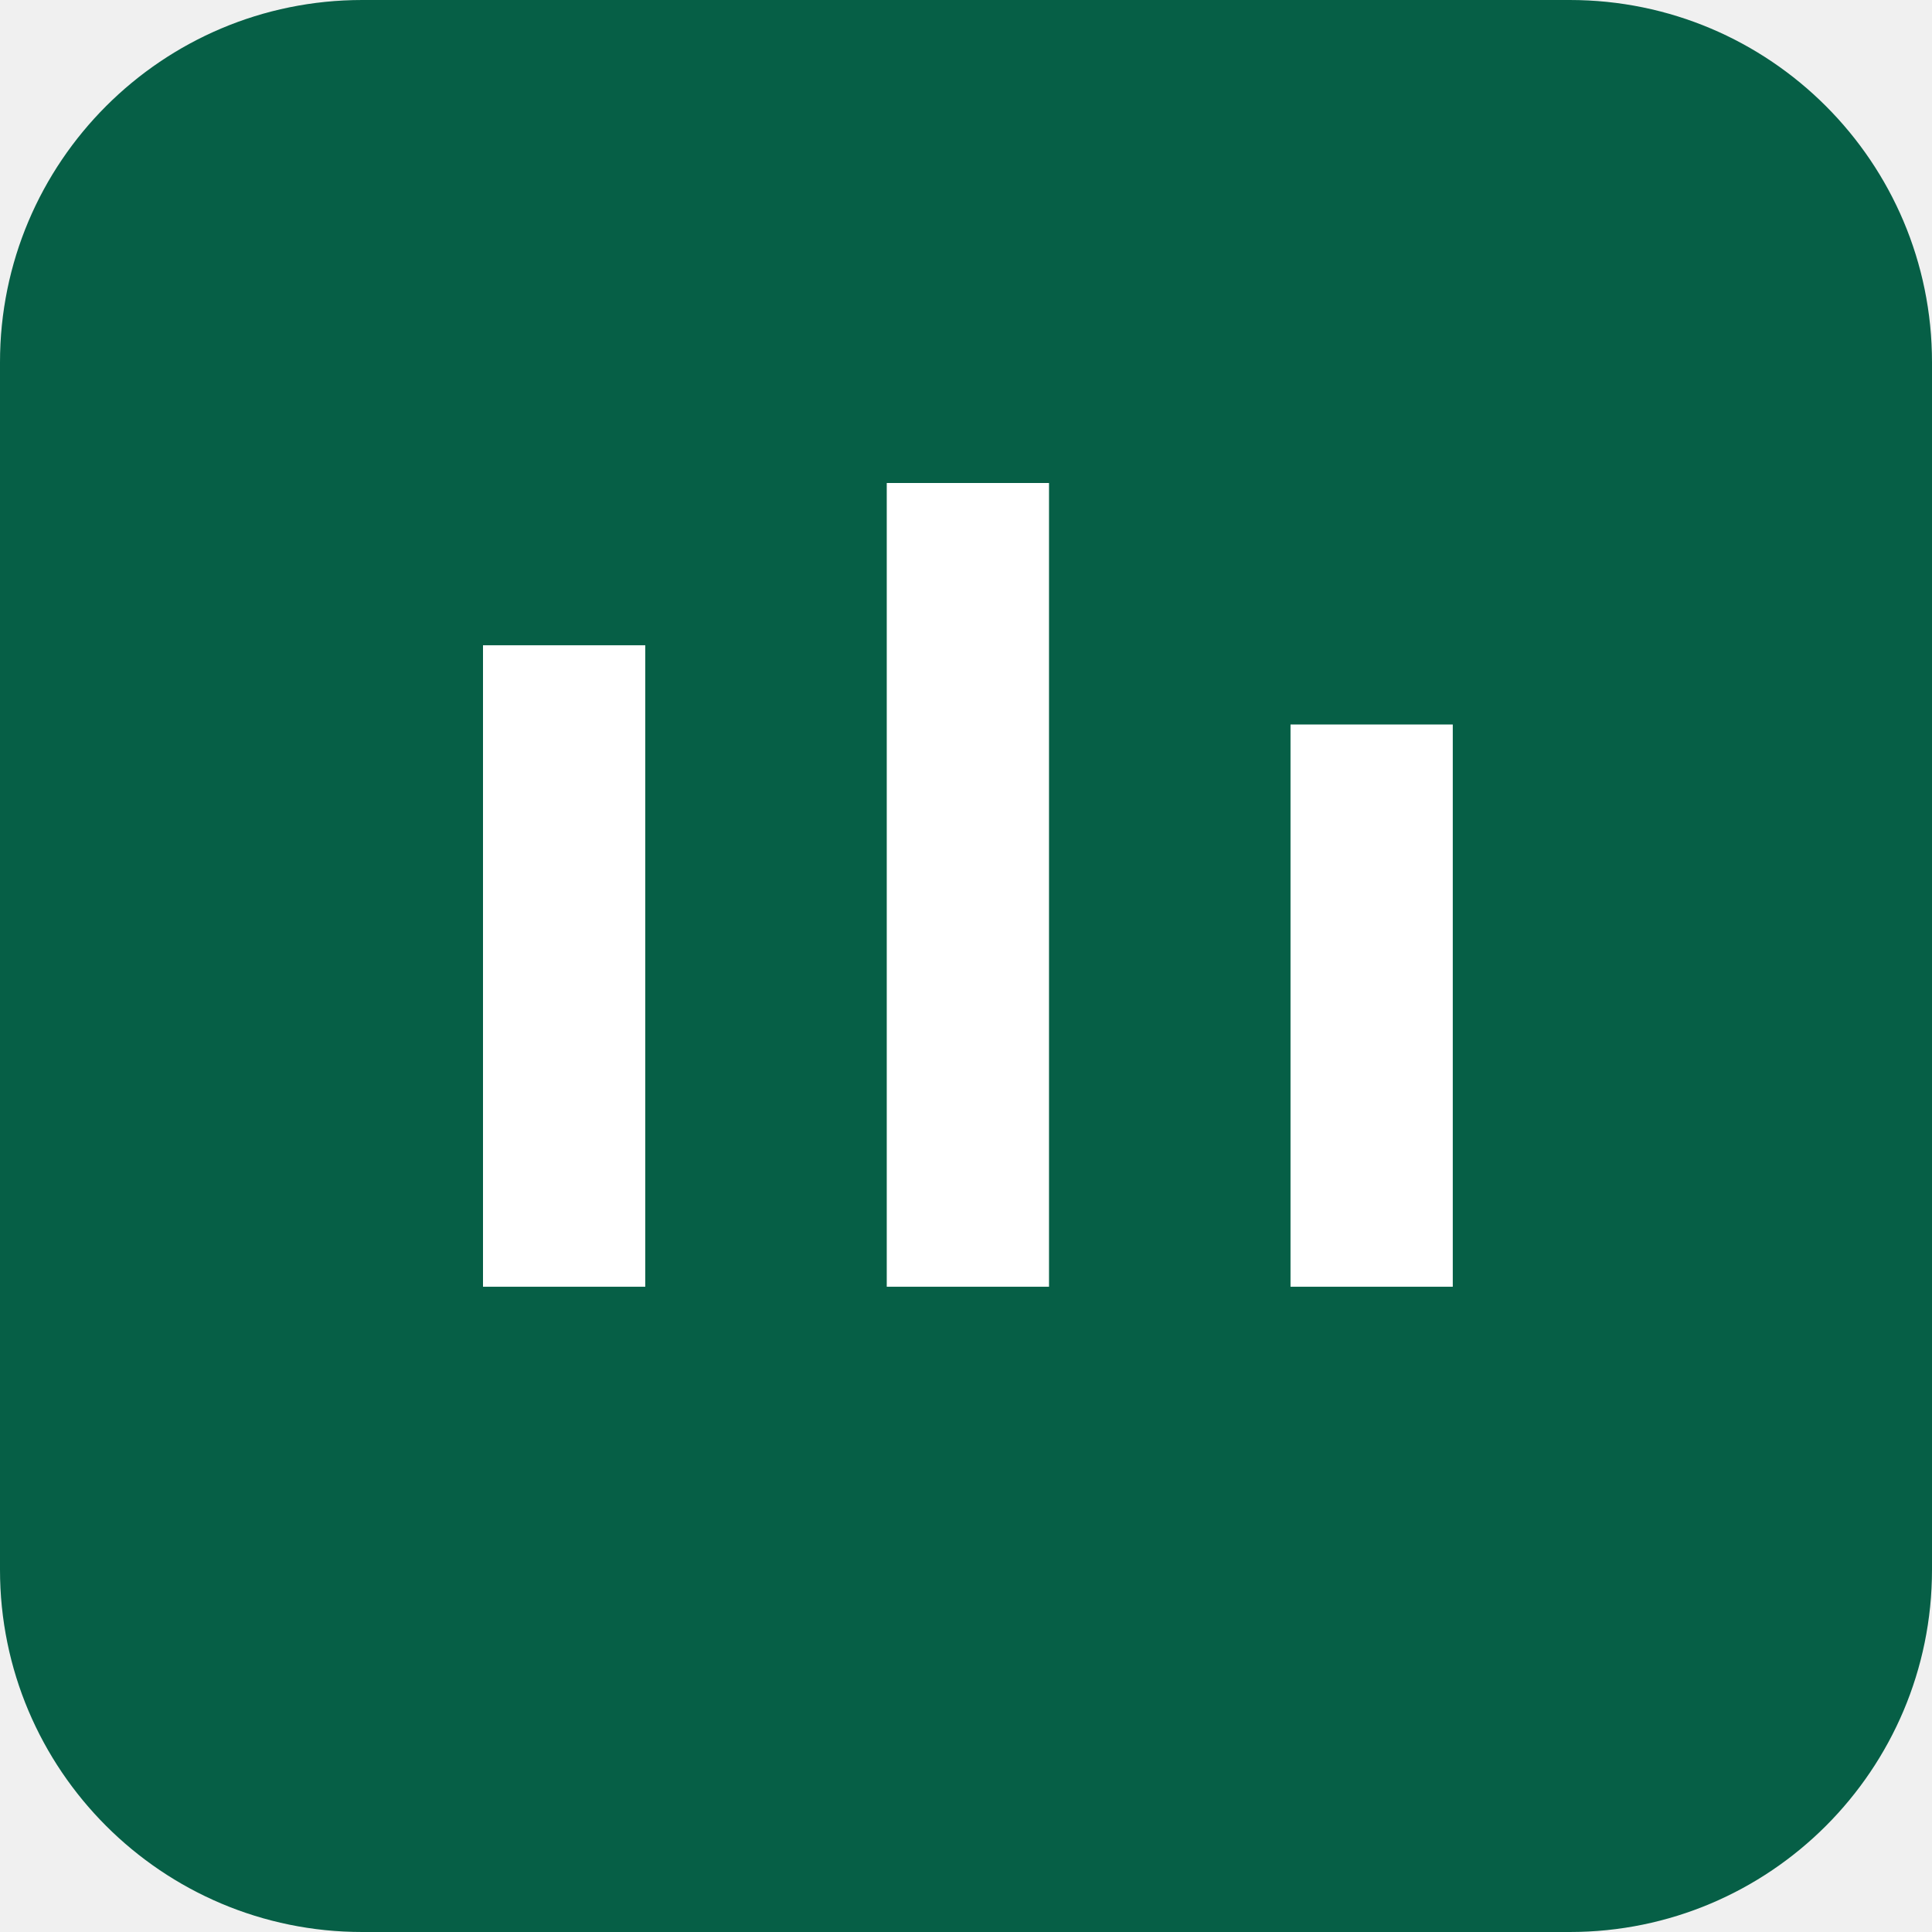
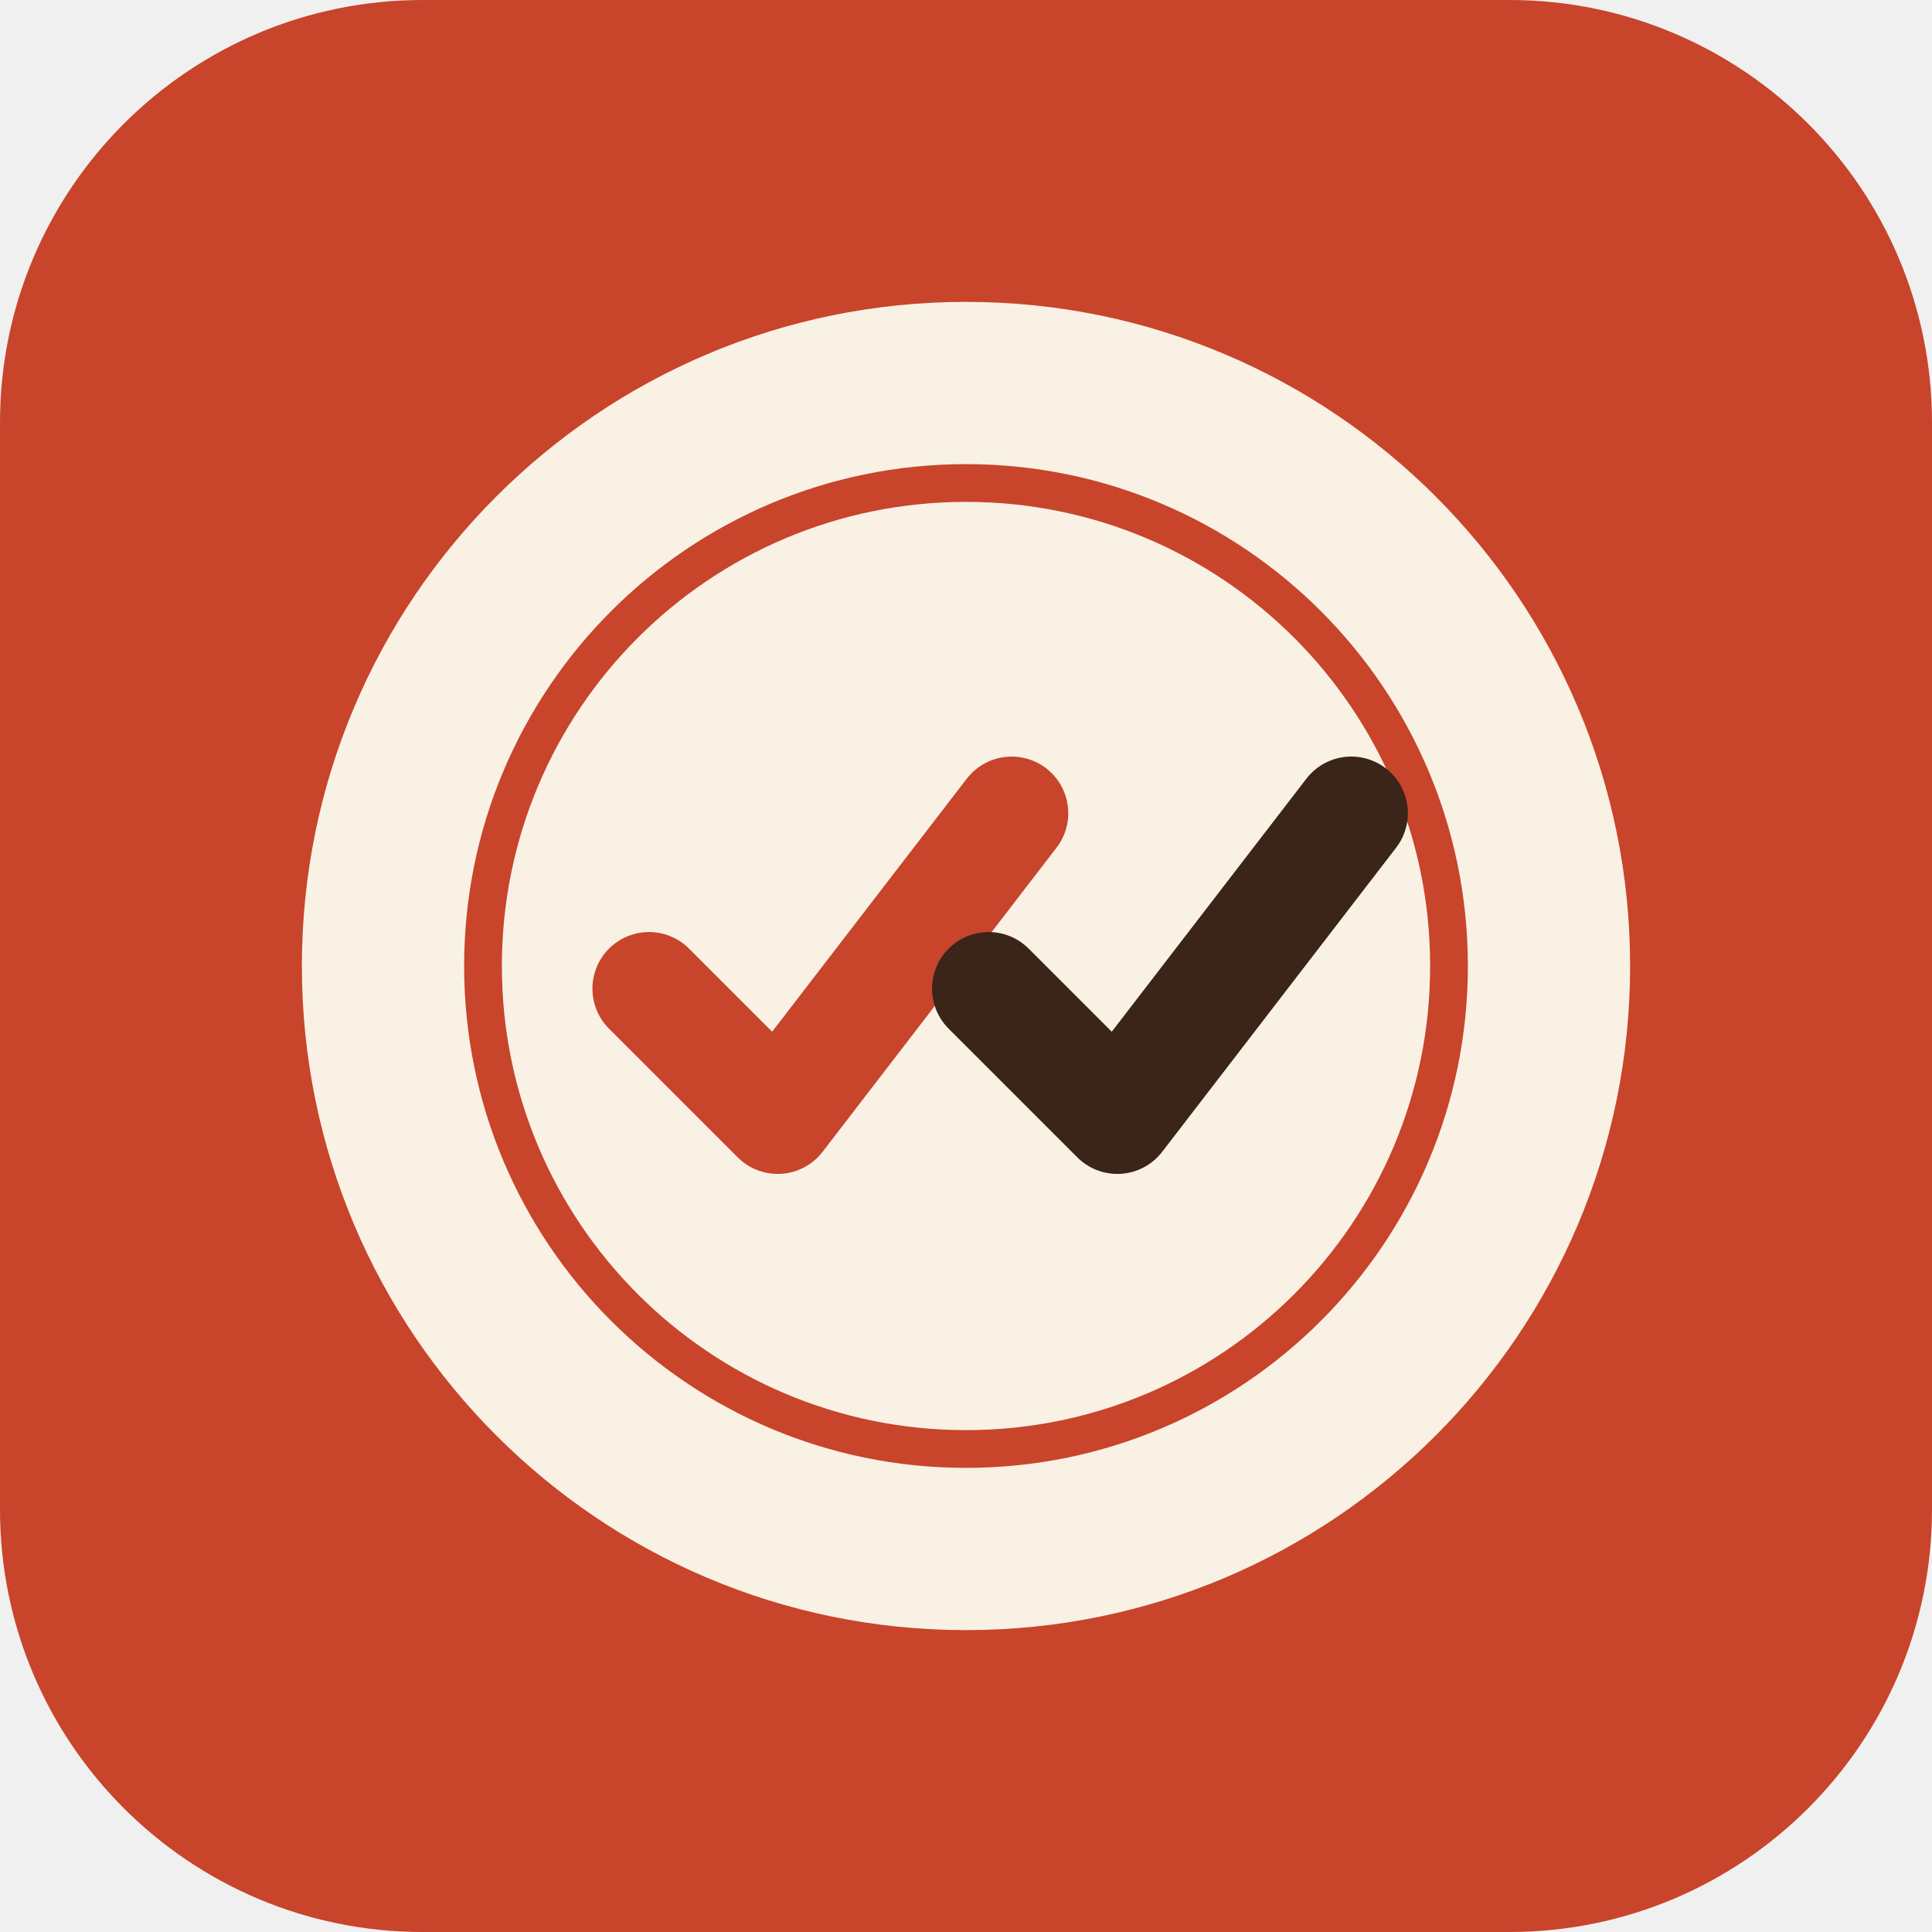
- <svg xmlns="http://www.w3.org/2000/svg" width="512" height="512" viewBox="0 0 512 512" role="img" aria-label="Restaurant">
-   <rect width="512" height="512" rx="96" fill="#065f46" />
-   <path fill="#fff" d="M128 341V171h43v170h-43zm107 0V128h43v213h-43zm107 0V192h43v149h-43z" />
+ <svg xmlns="http://www.w3.org/2000/svg" width="512" height="512" viewBox="0 0 512 512" role="img" aria-label="Sahtain">
+   <rect width="512" height="512" rx="112" fill="#C8442B" />
+   <circle cx="256" cy="256" r="176" fill="#F8F1E4" />
+   <circle cx="256" cy="256" r="128" fill="none" stroke="#C8442B" stroke-width="10" />
+   <path d="M172.0 262.0l34.1 34.1l62.0 -80.6" fill="none" stroke="#C8442B" stroke-width="30" stroke-linecap="round" stroke-linejoin="round" />
+   <path d="M262.0 262.0l34.1 34.1l62.0 -80.6" fill="none" stroke="#3B2418" stroke-width="30" stroke-linecap="round" stroke-linejoin="round" />
</svg>
